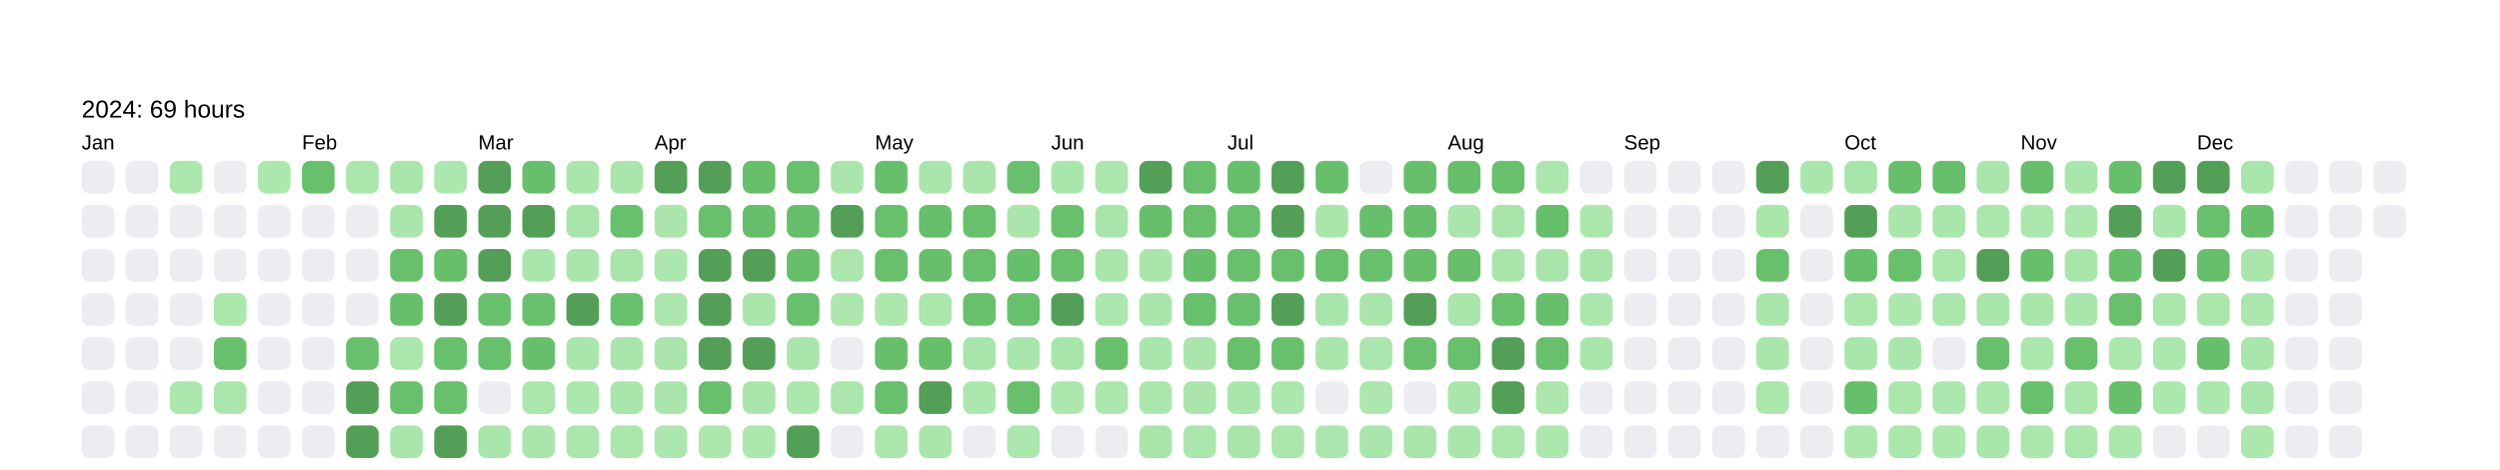
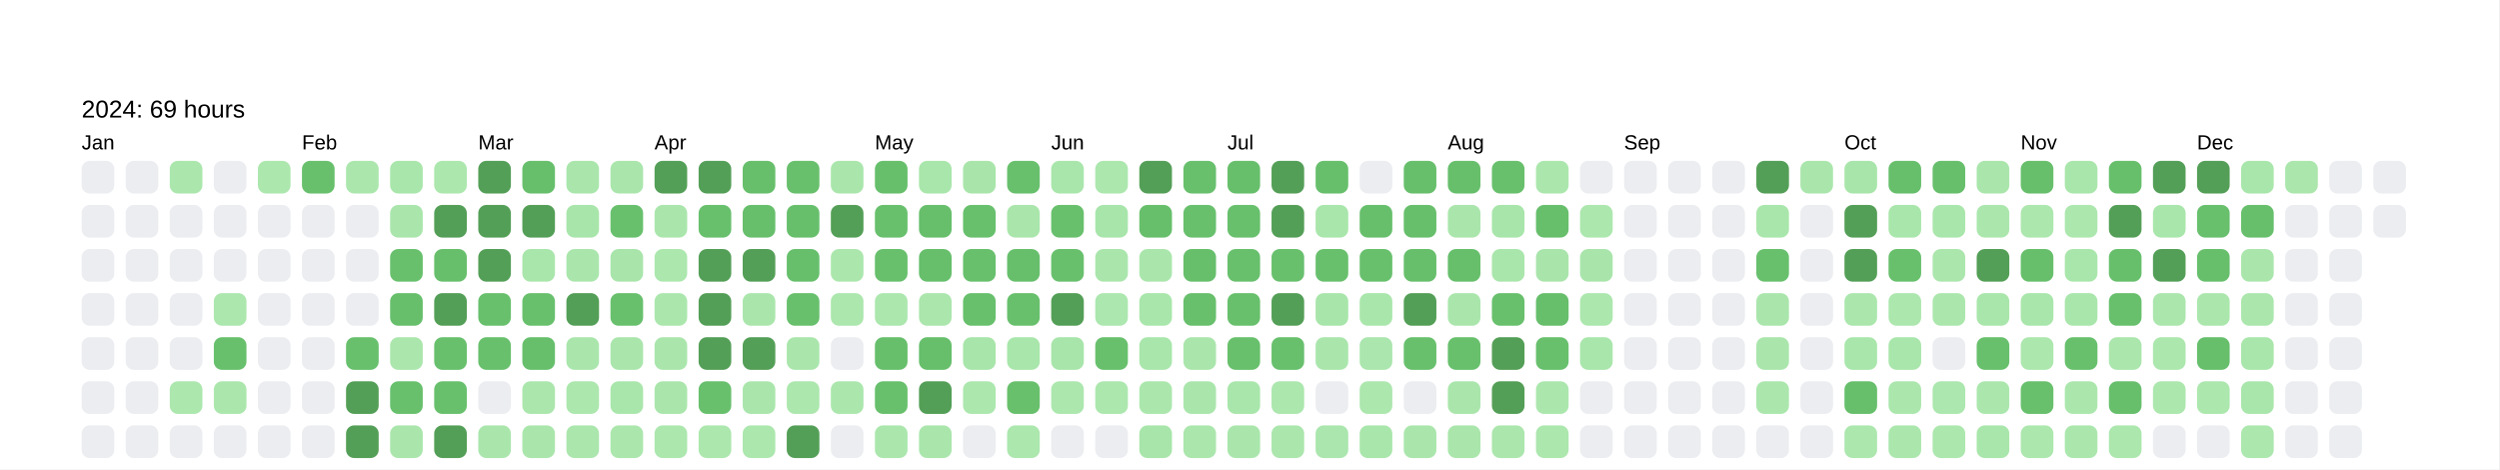
<svg xmlns="http://www.w3.org/2000/svg" baseProfile="full" height="57.5mm" version="1.1" viewBox="0,0,306.2,57.5" width="306.2mm">
  <defs />
  <rect fill="#FFFFFF" height="57.5" width="306.2" x="0" y="0" />
  <text fill="#000000" style="font-size:6px; font-family:Arial; font-weight:bold;" x="10" y="10" />
  <text fill="#000000" style="font-size:3px; font-family:Arial;" x="10" y="14.4">2024: 69 hours</text>
  <text fill="#000000" style="font-size:2.5px; font-family:Arial" x="10" y="18.3">Jan</text>
  <rect fill="#EBEDF0" height="4" rx="1" ry="1" width="4" x="10" y="19.7" />
  <rect fill="#EBEDF0" height="4" rx="1" ry="1" width="4" x="10" y="25.1" />
  <rect fill="#EBEDF0" height="4" rx="1" ry="1" width="4" x="10" y="30.5" />
  <rect fill="#EBEDF0" height="4" rx="1" ry="1" width="4" x="10" y="35.9" />
  <rect fill="#EBEDF0" height="4" rx="1" ry="1" width="4" x="10" y="41.3" />
  <rect fill="#EBEDF0" height="4" rx="1" ry="1" width="4" x="10" y="46.7" />
  <rect fill="#EBEDF0" height="4" rx="1" ry="1" width="4" x="10" y="52.1" />
  <rect fill="#EBEDF0" height="4" rx="1" ry="1" width="4" x="15.4" y="19.7" />
  <rect fill="#EBEDF0" height="4" rx="1" ry="1" width="4" x="15.4" y="25.1" />
  <rect fill="#EBEDF0" height="4" rx="1" ry="1" width="4" x="15.4" y="30.5" />
  <rect fill="#EBEDF0" height="4" rx="1" ry="1" width="4" x="15.4" y="35.9" />
  <rect fill="#EBEDF0" height="4" rx="1" ry="1" width="4" x="15.4" y="41.3" />
  <rect fill="#EBEDF0" height="4" rx="1" ry="1" width="4" x="15.4" y="46.7" />
  <rect fill="#EBEDF0" height="4" rx="1" ry="1" width="4" x="15.4" y="52.1" />
  <rect fill="#abe7ad" height="4" rx="1" ry="1" width="4" x="20.8" y="19.7" />
  <rect fill="#EBEDF0" height="4" rx="1" ry="1" width="4" x="20.8" y="25.1" />
  <rect fill="#EBEDF0" height="4" rx="1" ry="1" width="4" x="20.8" y="30.5" />
  <rect fill="#EBEDF0" height="4" rx="1" ry="1" width="4" x="20.8" y="35.9" />
  <rect fill="#EBEDF0" height="4" rx="1" ry="1" width="4" x="20.8" y="41.3" />
  <rect fill="#ace7ae" height="4" rx="1" ry="1" width="4" x="20.8" y="46.7" />
  <rect fill="#EBEDF0" height="4" rx="1" ry="1" width="4" x="20.8" y="52.1" />
  <rect fill="#EBEDF0" height="4" rx="1" ry="1" width="4" x="26.2" y="19.7" />
  <rect fill="#EBEDF0" height="4" rx="1" ry="1" width="4" x="26.2" y="25.1" />
  <rect fill="#EBEDF0" height="4" rx="1" ry="1" width="4" x="26.2" y="30.5" />
  <rect fill="#ace7ae" height="4" rx="1" ry="1" width="4" x="26.2" y="35.9" />
  <rect fill="#68c06d" height="4" rx="1" ry="1" width="4" x="26.2" y="41.3" />
  <rect fill="#abe7ad" height="4" rx="1" ry="1" width="4" x="26.2" y="46.7" />
  <rect fill="#EBEDF0" height="4" rx="1" ry="1" width="4" x="26.2" y="52.1" />
  <rect fill="#ace7ae" height="4" rx="1" ry="1" width="4" x="31.6" y="19.7" />
  <rect fill="#EBEDF0" height="4" rx="1" ry="1" width="4" x="31.6" y="25.1" />
  <rect fill="#EBEDF0" height="4" rx="1" ry="1" width="4" x="31.6" y="30.5" />
  <rect fill="#EBEDF0" height="4" rx="1" ry="1" width="4" x="31.6" y="35.9" />
  <rect fill="#EBEDF0" height="4" rx="1" ry="1" width="4" x="31.6" y="41.3" />
  <rect fill="#EBEDF0" height="4" rx="1" ry="1" width="4" x="31.6" y="46.7" />
  <rect fill="#EBEDF0" height="4" rx="1" ry="1" width="4" x="31.6" y="52.1" />
  <text fill="#000000" style="font-size:2.5px; font-family:Arial" x="37.0" y="18.3">Feb</text>
  <rect fill="#68c06c" height="4" rx="1" ry="1" width="4" x="37.0" y="19.7" />
  <rect fill="#EBEDF0" height="4" rx="1" ry="1" width="4" x="37.0" y="25.1" />
  <rect fill="#EBEDF0" height="4" rx="1" ry="1" width="4" x="37.0" y="30.5" />
  <rect fill="#EBEDF0" height="4" rx="1" ry="1" width="4" x="37.0" y="35.9" />
  <rect fill="#EBEDF0" height="4" rx="1" ry="1" width="4" x="37.0" y="41.3" />
  <rect fill="#EBEDF0" height="4" rx="1" ry="1" width="4" x="37.0" y="46.7" />
  <rect fill="#EBEDF0" height="4" rx="1" ry="1" width="4" x="37.0" y="52.1" />
  <rect fill="#abe7ad" height="4" rx="1" ry="1" width="4" x="42.4" y="19.7" />
  <rect fill="#EBEDF0" height="4" rx="1" ry="1" width="4" x="42.4" y="25.1" />
  <rect fill="#EBEDF0" height="4" rx="1" ry="1" width="4" x="42.4" y="30.5" />
  <rect fill="#EBEDF0" height="4" rx="1" ry="1" width="4" x="42.4" y="35.9" />
  <rect fill="#68c06d" height="4" rx="1" ry="1" width="4" x="42.4" y="41.3" />
  <rect fill="#549F57" height="4" rx="1" ry="1" width="4" x="42.4" y="46.7" />
  <rect fill="#549F57" height="4" rx="1" ry="1" width="4" x="42.4" y="52.1" />
  <rect fill="#a9e6ab" height="4" rx="1" ry="1" width="4" x="47.8" y="19.7" />
  <rect fill="#aae6ac" height="4" rx="1" ry="1" width="4" x="47.8" y="25.1" />
  <rect fill="#68c06d" height="4" rx="1" ry="1" width="4" x="47.8" y="30.5" />
  <rect fill="#67bf6c" height="4" rx="1" ry="1" width="4" x="47.8" y="35.9" />
  <rect fill="#abe6ad" height="4" rx="1" ry="1" width="4" x="47.8" y="41.3" />
  <rect fill="#68c06d" height="4" rx="1" ry="1" width="4" x="47.8" y="46.7" />
  <rect fill="#aae6ac" height="4" rx="1" ry="1" width="4" x="47.8" y="52.1" />
  <rect fill="#ace7ae" height="4" rx="1" ry="1" width="4" x="53.2" y="19.7" />
  <rect fill="#549F57" height="4" rx="1" ry="1" width="4" x="53.2" y="25.1" />
  <rect fill="#67bf6c" height="4" rx="1" ry="1" width="4" x="53.2" y="30.5" />
  <rect fill="#549F57" height="4" rx="1" ry="1" width="4" x="53.2" y="35.9" />
  <rect fill="#68c06d" height="4" rx="1" ry="1" width="4" x="53.2" y="41.3" />
  <rect fill="#68c06d" height="4" rx="1" ry="1" width="4" x="53.2" y="46.7" />
  <rect fill="#549F57" height="4" rx="1" ry="1" width="4" x="53.2" y="52.1" />
  <text fill="#000000" style="font-size:2.5px; font-family:Arial" x="58.6" y="18.3">Mar</text>
  <rect fill="#549F57" height="4" rx="1" ry="1" width="4" x="58.6" y="19.7" />
  <rect fill="#549F57" height="4" rx="1" ry="1" width="4" x="58.6" y="25.1" />
  <rect fill="#549F57" height="4" rx="1" ry="1" width="4" x="58.6" y="30.5" />
  <rect fill="#68c06d" height="4" rx="1" ry="1" width="4" x="58.6" y="35.9" />
  <rect fill="#68c06d" height="4" rx="1" ry="1" width="4" x="58.6" y="41.3" />
  <rect fill="#EBEDF0" height="4" rx="1" ry="1" width="4" x="58.6" y="46.7" />
  <rect fill="#aae6ac" height="4" rx="1" ry="1" width="4" x="58.6" y="52.1" />
  <rect fill="#67bf6c" height="4" rx="1" ry="1" width="4" x="64" y="19.7" />
  <rect fill="#549F57" height="4" rx="1" ry="1" width="4" x="64" y="25.1" />
  <rect fill="#a9e6ab" height="4" rx="1" ry="1" width="4" x="64" y="30.5" />
  <rect fill="#68c06d" height="4" rx="1" ry="1" width="4" x="64" y="35.9" />
  <rect fill="#67bf6c" height="4" rx="1" ry="1" width="4" x="64" y="41.3" />
  <rect fill="#abe6ad" height="4" rx="1" ry="1" width="4" x="64" y="46.7" />
  <rect fill="#aae6ac" height="4" rx="1" ry="1" width="4" x="64" y="52.1" />
  <rect fill="#aae6ac" height="4" rx="1" ry="1" width="4" x="69.4" y="19.7" />
  <rect fill="#a8e5aa" height="4" rx="1" ry="1" width="4" x="69.4" y="25.1" />
  <rect fill="#aae6ac" height="4" rx="1" ry="1" width="4" x="69.4" y="30.5" />
  <rect fill="#549F57" height="4" rx="1" ry="1" width="4" x="69.4" y="35.9" />
  <rect fill="#aae6ac" height="4" rx="1" ry="1" width="4" x="69.4" y="41.3" />
  <rect fill="#ace7ae" height="4" rx="1" ry="1" width="4" x="69.4" y="46.7" />
  <rect fill="#abe6ad" height="4" rx="1" ry="1" width="4" x="69.4" y="52.1" />
  <rect fill="#aae6ac" height="4" rx="1" ry="1" width="4" x="74.8" y="19.7" />
  <rect fill="#68c06d" height="4" rx="1" ry="1" width="4" x="74.8" y="25.1" />
  <rect fill="#a9e5ab" height="4" rx="1" ry="1" width="4" x="74.8" y="30.5" />
  <rect fill="#68c06d" height="4" rx="1" ry="1" width="4" x="74.8" y="35.9" />
  <rect fill="#aae6ac" height="4" rx="1" ry="1" width="4" x="74.8" y="41.3" />
  <rect fill="#a9e6ab" height="4" rx="1" ry="1" width="4" x="74.8" y="46.7" />
  <rect fill="#abe7ad" height="4" rx="1" ry="1" width="4" x="74.8" y="52.1" />
  <text fill="#000000" style="font-size:2.5px; font-family:Arial" x="80.2" y="18.3">Apr</text>
  <rect fill="#549F57" height="4" rx="1" ry="1" width="4" x="80.2" y="19.7" />
  <rect fill="#aae6ac" height="4" rx="1" ry="1" width="4" x="80.2" y="25.1" />
  <rect fill="#ace7ae" height="4" rx="1" ry="1" width="4" x="80.2" y="30.5" />
  <rect fill="#abe7ad" height="4" rx="1" ry="1" width="4" x="80.2" y="35.9" />
  <rect fill="#aae6ac" height="4" rx="1" ry="1" width="4" x="80.2" y="41.3" />
  <rect fill="#aae6ac" height="4" rx="1" ry="1" width="4" x="80.2" y="46.7" />
  <rect fill="#ace7ae" height="4" rx="1" ry="1" width="4" x="80.2" y="52.1" />
  <rect fill="#549F57" height="4" rx="1" ry="1" width="4" x="85.6" y="19.7" />
  <rect fill="#68c06d" height="4" rx="1" ry="1" width="4" x="85.6" y="25.1" />
  <rect fill="#549F57" height="4" rx="1" ry="1" width="4" x="85.6" y="30.5" />
  <rect fill="#549F57" height="4" rx="1" ry="1" width="4" x="85.6" y="35.9" />
  <rect fill="#549F57" height="4" rx="1" ry="1" width="4" x="85.6" y="41.3" />
  <rect fill="#68c06d" height="4" rx="1" ry="1" width="4" x="85.6" y="46.7" />
  <rect fill="#ace7ae" height="4" rx="1" ry="1" width="4" x="85.6" y="52.1" />
  <rect fill="#67bf6c" height="4" rx="1" ry="1" width="4" x="91" y="19.7" />
  <rect fill="#67bf6c" height="4" rx="1" ry="1" width="4" x="91" y="25.1" />
  <rect fill="#549F57" height="4" rx="1" ry="1" width="4" x="91" y="30.5" />
  <rect fill="#aae6ac" height="4" rx="1" ry="1" width="4" x="91" y="35.9" />
  <rect fill="#549F57" height="4" rx="1" ry="1" width="4" x="91" y="41.3" />
  <rect fill="#aae6ac" height="4" rx="1" ry="1" width="4" x="91" y="46.7" />
  <rect fill="#ace7ae" height="4" rx="1" ry="1" width="4" x="91" y="52.1" />
  <rect fill="#68bf6c" height="4" rx="1" ry="1" width="4" x="96.4" y="19.7" />
  <rect fill="#67bf6c" height="4" rx="1" ry="1" width="4" x="96.4" y="25.1" />
  <rect fill="#67bf6c" height="4" rx="1" ry="1" width="4" x="96.4" y="30.5" />
  <rect fill="#68c06d" height="4" rx="1" ry="1" width="4" x="96.4" y="35.9" />
  <rect fill="#aae6ac" height="4" rx="1" ry="1" width="4" x="96.4" y="41.3" />
  <rect fill="#ace7ae" height="4" rx="1" ry="1" width="4" x="96.4" y="46.7" />
  <rect fill="#549F57" height="4" rx="1" ry="1" width="4" x="96.4" y="52.1" />
  <rect fill="#aae6ac" height="4" rx="1" ry="1" width="4" x="101.8" y="19.7" />
  <rect fill="#549F57" height="4" rx="1" ry="1" width="4" x="101.8" y="25.1" />
  <rect fill="#abe7ad" height="4" rx="1" ry="1" width="4" x="101.8" y="30.5" />
  <rect fill="#ace7ae" height="4" rx="1" ry="1" width="4" x="101.8" y="35.9" />
  <rect fill="#EBEDF0" height="4" rx="1" ry="1" width="4" x="101.8" y="41.3" />
  <rect fill="#abe7ad" height="4" rx="1" ry="1" width="4" x="101.8" y="46.7" />
  <rect fill="#EBEDF0" height="4" rx="1" ry="1" width="4" x="101.8" y="52.1" />
  <text fill="#000000" style="font-size:2.5px; font-family:Arial" x="107.2" y="18.3">May</text>
  <rect fill="#67bf6c" height="4" rx="1" ry="1" width="4" x="107.2" y="19.7" />
  <rect fill="#68c06d" height="4" rx="1" ry="1" width="4" x="107.2" y="25.1" />
  <rect fill="#68c06d" height="4" rx="1" ry="1" width="4" x="107.2" y="30.5" />
  <rect fill="#ace7ae" height="4" rx="1" ry="1" width="4" x="107.2" y="35.9" />
  <rect fill="#67bf6c" height="4" rx="1" ry="1" width="4" x="107.2" y="41.3" />
  <rect fill="#68c06d" height="4" rx="1" ry="1" width="4" x="107.2" y="46.7" />
  <rect fill="#abe7ad" height="4" rx="1" ry="1" width="4" x="107.2" y="52.1" />
  <rect fill="#a9e6ab" height="4" rx="1" ry="1" width="4" x="112.6" y="19.7" />
  <rect fill="#67bf6c" height="4" rx="1" ry="1" width="4" x="112.6" y="25.1" />
  <rect fill="#67bf6c" height="4" rx="1" ry="1" width="4" x="112.6" y="30.5" />
  <rect fill="#abe6ad" height="4" rx="1" ry="1" width="4" x="112.6" y="35.9" />
  <rect fill="#67bf6c" height="4" rx="1" ry="1" width="4" x="112.6" y="41.3" />
  <rect fill="#549F57" height="4" rx="1" ry="1" width="4" x="112.6" y="46.7" />
  <rect fill="#aae6ac" height="4" rx="1" ry="1" width="4" x="112.6" y="52.1" />
  <rect fill="#a9e5ab" height="4" rx="1" ry="1" width="4" x="118" y="19.7" />
  <rect fill="#68c06d" height="4" rx="1" ry="1" width="4" x="118" y="25.1" />
  <rect fill="#68c06d" height="4" rx="1" ry="1" width="4" x="118" y="30.5" />
  <rect fill="#68c06d" height="4" rx="1" ry="1" width="4" x="118" y="35.9" />
  <rect fill="#a8e5aa" height="4" rx="1" ry="1" width="4" x="118" y="41.3" />
  <rect fill="#ace7ae" height="4" rx="1" ry="1" width="4" x="118" y="46.7" />
  <rect fill="#EBEDF0" height="4" rx="1" ry="1" width="4" x="118" y="52.1" />
  <rect fill="#68c06d" height="4" rx="1" ry="1" width="4" x="123.4" y="19.7" />
  <rect fill="#aae6ac" height="4" rx="1" ry="1" width="4" x="123.4" y="25.1" />
  <rect fill="#67bf6c" height="4" rx="1" ry="1" width="4" x="123.4" y="30.5" />
  <rect fill="#68c06d" height="4" rx="1" ry="1" width="4" x="123.4" y="35.9" />
  <rect fill="#a9e6ab" height="4" rx="1" ry="1" width="4" x="123.4" y="41.3" />
  <rect fill="#68c06c" height="4" rx="1" ry="1" width="4" x="123.4" y="46.7" />
  <rect fill="#ace7ae" height="4" rx="1" ry="1" width="4" x="123.4" y="52.1" />
  <text fill="#000000" style="font-size:2.5px; font-family:Arial" x="128.8" y="18.3">Jun</text>
  <rect fill="#a9e6ac" height="4" rx="1" ry="1" width="4" x="128.8" y="19.7" />
  <rect fill="#68c06d" height="4" rx="1" ry="1" width="4" x="128.8" y="25.1" />
  <rect fill="#68c06d" height="4" rx="1" ry="1" width="4" x="128.8" y="30.5" />
  <rect fill="#549F57" height="4" rx="1" ry="1" width="4" x="128.8" y="35.9" />
  <rect fill="#a8e5aa" height="4" rx="1" ry="1" width="4" x="128.8" y="41.3" />
  <rect fill="#ace7ae" height="4" rx="1" ry="1" width="4" x="128.8" y="46.7" />
  <rect fill="#EBEDF0" height="4" rx="1" ry="1" width="4" x="128.8" y="52.1" />
  <rect fill="#ace7ae" height="4" rx="1" ry="1" width="4" x="134.2" y="19.7" />
  <rect fill="#a8e5ab" height="4" rx="1" ry="1" width="4" x="134.2" y="25.1" />
  <rect fill="#aae6ac" height="4" rx="1" ry="1" width="4" x="134.2" y="30.5" />
  <rect fill="#abe7ae" height="4" rx="1" ry="1" width="4" x="134.2" y="35.9" />
  <rect fill="#68c06d" height="4" rx="1" ry="1" width="4" x="134.2" y="41.3" />
  <rect fill="#ace7ae" height="4" rx="1" ry="1" width="4" x="134.2" y="46.7" />
  <rect fill="#EBEDF0" height="4" rx="1" ry="1" width="4" x="134.2" y="52.1" />
  <rect fill="#549F57" height="4" rx="1" ry="1" width="4" x="139.6" y="19.7" />
  <rect fill="#67bf6c" height="4" rx="1" ry="1" width="4" x="139.6" y="25.1" />
  <rect fill="#aae6ac" height="4" rx="1" ry="1" width="4" x="139.6" y="30.5" />
  <rect fill="#a9e6ab" height="4" rx="1" ry="1" width="4" x="139.6" y="35.9" />
  <rect fill="#a9e6ab" height="4" rx="1" ry="1" width="4" x="139.6" y="41.3" />
  <rect fill="#abe7ad" height="4" rx="1" ry="1" width="4" x="139.6" y="46.7" />
  <rect fill="#a8e5aa" height="4" rx="1" ry="1" width="4" x="139.6" y="52.1" />
  <rect fill="#68c06d" height="4" rx="1" ry="1" width="4" x="145" y="19.7" />
  <rect fill="#68c06d" height="4" rx="1" ry="1" width="4" x="145" y="25.1" />
  <rect fill="#67bf6c" height="4" rx="1" ry="1" width="4" x="145" y="30.5" />
  <rect fill="#68c06c" height="4" rx="1" ry="1" width="4" x="145" y="35.9" />
  <rect fill="#aae6ac" height="4" rx="1" ry="1" width="4" x="145" y="41.3" />
  <rect fill="#aae6ac" height="4" rx="1" ry="1" width="4" x="145" y="46.7" />
  <rect fill="#abe6ad" height="4" rx="1" ry="1" width="4" x="145" y="52.1" />
  <text fill="#000000" style="font-size:2.5px; font-family:Arial" x="150.4" y="18.3">Jul</text>
  <rect fill="#67bf6c" height="4" rx="1" ry="1" width="4" x="150.4" y="19.7" />
  <rect fill="#68c06d" height="4" rx="1" ry="1" width="4" x="150.4" y="25.1" />
  <rect fill="#68c06d" height="4" rx="1" ry="1" width="4" x="150.4" y="30.5" />
  <rect fill="#68c06d" height="4" rx="1" ry="1" width="4" x="150.4" y="35.9" />
  <rect fill="#68c06c" height="4" rx="1" ry="1" width="4" x="150.4" y="41.3" />
  <rect fill="#a9e6ab" height="4" rx="1" ry="1" width="4" x="150.4" y="46.7" />
  <rect fill="#aae6ac" height="4" rx="1" ry="1" width="4" x="150.4" y="52.1" />
  <rect fill="#549F57" height="4" rx="1" ry="1" width="4" x="155.8" y="19.7" />
  <rect fill="#549F57" height="4" rx="1" ry="1" width="4" x="155.8" y="25.1" />
  <rect fill="#68c06d" height="4" rx="1" ry="1" width="4" x="155.8" y="30.5" />
  <rect fill="#549F57" height="4" rx="1" ry="1" width="4" x="155.8" y="35.9" />
  <rect fill="#68c06d" height="4" rx="1" ry="1" width="4" x="155.8" y="41.3" />
  <rect fill="#ace7ae" height="4" rx="1" ry="1" width="4" x="155.8" y="46.7" />
  <rect fill="#abe6ad" height="4" rx="1" ry="1" width="4" x="155.8" y="52.1" />
  <rect fill="#67bf6c" height="4" rx="1" ry="1" width="4" x="161.2" y="19.7" />
  <rect fill="#a9e6ab" height="4" rx="1" ry="1" width="4" x="161.2" y="25.1" />
  <rect fill="#68c06d" height="4" rx="1" ry="1" width="4" x="161.2" y="30.5" />
  <rect fill="#a8e5aa" height="4" rx="1" ry="1" width="4" x="161.2" y="35.9" />
  <rect fill="#aae6ac" height="4" rx="1" ry="1" width="4" x="161.2" y="41.3" />
  <rect fill="#EBEDF0" height="4" rx="1" ry="1" width="4" x="161.2" y="46.7" />
  <rect fill="#aae6ad" height="4" rx="1" ry="1" width="4" x="161.2" y="52.1" />
  <rect fill="#EBEDF0" height="4" rx="1" ry="1" width="4" x="166.6" y="19.7" />
  <rect fill="#67bf6c" height="4" rx="1" ry="1" width="4" x="166.6" y="25.1" />
  <rect fill="#68c06d" height="4" rx="1" ry="1" width="4" x="166.6" y="30.5" />
  <rect fill="#a9e6ab" height="4" rx="1" ry="1" width="4" x="166.6" y="35.9" />
  <rect fill="#aae6ad" height="4" rx="1" ry="1" width="4" x="166.6" y="41.3" />
  <rect fill="#ace7ae" height="4" rx="1" ry="1" width="4" x="166.6" y="46.7" />
  <rect fill="#a9e6ab" height="4" rx="1" ry="1" width="4" x="166.6" y="52.1" />
  <rect fill="#67bf6c" height="4" rx="1" ry="1" width="4" x="172" y="19.7" />
  <rect fill="#67bf6c" height="4" rx="1" ry="1" width="4" x="172" y="25.1" />
  <rect fill="#67bf6c" height="4" rx="1" ry="1" width="4" x="172" y="30.5" />
  <rect fill="#549F57" height="4" rx="1" ry="1" width="4" x="172" y="35.9" />
  <rect fill="#68c06d" height="4" rx="1" ry="1" width="4" x="172" y="41.3" />
  <rect fill="#EBEDF0" height="4" rx="1" ry="1" width="4" x="172" y="46.7" />
  <rect fill="#aae6ac" height="4" rx="1" ry="1" width="4" x="172" y="52.1" />
  <text fill="#000000" style="font-size:2.5px; font-family:Arial" x="177.4" y="18.3">Aug</text>
  <rect fill="#67bf6c" height="4" rx="1" ry="1" width="4" x="177.4" y="19.7" />
  <rect fill="#aae6ac" height="4" rx="1" ry="1" width="4" x="177.4" y="25.1" />
  <rect fill="#67bf6c" height="4" rx="1" ry="1" width="4" x="177.4" y="30.5" />
  <rect fill="#aae6ac" height="4" rx="1" ry="1" width="4" x="177.4" y="35.9" />
  <rect fill="#68c06d" height="4" rx="1" ry="1" width="4" x="177.4" y="41.3" />
  <rect fill="#aae6ac" height="4" rx="1" ry="1" width="4" x="177.4" y="46.7" />
  <rect fill="#aae6ac" height="4" rx="1" ry="1" width="4" x="177.4" y="52.1" />
  <rect fill="#68c06d" height="4" rx="1" ry="1" width="4" x="182.8" y="19.7" />
  <rect fill="#a8e5aa" height="4" rx="1" ry="1" width="4" x="182.8" y="25.1" />
  <rect fill="#a9e6ab" height="4" rx="1" ry="1" width="4" x="182.8" y="30.5" />
  <rect fill="#68c06d" height="4" rx="1" ry="1" width="4" x="182.8" y="35.9" />
  <rect fill="#549F57" height="4" rx="1" ry="1" width="4" x="182.8" y="41.3" />
  <rect fill="#549F57" height="4" rx="1" ry="1" width="4" x="182.8" y="46.7" />
  <rect fill="#abe6ad" height="4" rx="1" ry="1" width="4" x="182.8" y="52.1" />
  <rect fill="#abe7ad" height="4" rx="1" ry="1" width="4" x="188.2" y="19.7" />
  <rect fill="#67bf6c" height="4" rx="1" ry="1" width="4" x="188.2" y="25.1" />
  <rect fill="#a9e5ab" height="4" rx="1" ry="1" width="4" x="188.2" y="30.5" />
  <rect fill="#67bf6c" height="4" rx="1" ry="1" width="4" x="188.2" y="35.9" />
  <rect fill="#68c06d" height="4" rx="1" ry="1" width="4" x="188.2" y="41.3" />
  <rect fill="#abe7ad" height="4" rx="1" ry="1" width="4" x="188.2" y="46.7" />
  <rect fill="#ace7ae" height="4" rx="1" ry="1" width="4" x="188.2" y="52.1" />
  <rect fill="#EBEDF0" height="4" rx="1" ry="1" width="4" x="193.6" y="19.7" />
  <rect fill="#ace7ae" height="4" rx="1" ry="1" width="4" x="193.6" y="25.1" />
  <rect fill="#a9e5ab" height="4" rx="1" ry="1" width="4" x="193.6" y="30.5" />
  <rect fill="#ace7ae" height="4" rx="1" ry="1" width="4" x="193.6" y="35.9" />
  <rect fill="#a9e6ab" height="4" rx="1" ry="1" width="4" x="193.6" y="41.3" />
  <rect fill="#EBEDF0" height="4" rx="1" ry="1" width="4" x="193.6" y="46.7" />
  <rect fill="#EBEDF0" height="4" rx="1" ry="1" width="4" x="193.6" y="52.1" />
  <text fill="#000000" style="font-size:2.5px; font-family:Arial" x="199" y="18.3">Sep</text>
  <rect fill="#EBEDF0" height="4" rx="1" ry="1" width="4" x="199" y="19.7" />
  <rect fill="#EBEDF0" height="4" rx="1" ry="1" width="4" x="199" y="25.1" />
  <rect fill="#EBEDF0" height="4" rx="1" ry="1" width="4" x="199" y="30.5" />
  <rect fill="#EBEDF0" height="4" rx="1" ry="1" width="4" x="199" y="35.9" />
  <rect fill="#EBEDF0" height="4" rx="1" ry="1" width="4" x="199" y="41.3" />
  <rect fill="#EBEDF0" height="4" rx="1" ry="1" width="4" x="199" y="46.7" />
  <rect fill="#EBEDF0" height="4" rx="1" ry="1" width="4" x="199" y="52.1" />
  <rect fill="#EBEDF0" height="4" rx="1" ry="1" width="4" x="204.4" y="19.7" />
  <rect fill="#EBEDF0" height="4" rx="1" ry="1" width="4" x="204.4" y="25.1" />
  <rect fill="#EBEDF0" height="4" rx="1" ry="1" width="4" x="204.4" y="30.5" />
  <rect fill="#EBEDF0" height="4" rx="1" ry="1" width="4" x="204.4" y="35.9" />
  <rect fill="#EBEDF0" height="4" rx="1" ry="1" width="4" x="204.4" y="41.3" />
  <rect fill="#EBEDF0" height="4" rx="1" ry="1" width="4" x="204.4" y="46.7" />
  <rect fill="#EBEDF0" height="4" rx="1" ry="1" width="4" x="204.4" y="52.1" />
  <rect fill="#EBEDF0" height="4" rx="1" ry="1" width="4" x="209.8" y="19.7" />
  <rect fill="#EBEDF0" height="4" rx="1" ry="1" width="4" x="209.8" y="25.1" />
  <rect fill="#EBEDF0" height="4" rx="1" ry="1" width="4" x="209.8" y="30.5" />
  <rect fill="#EBEDF0" height="4" rx="1" ry="1" width="4" x="209.8" y="35.9" />
  <rect fill="#EBEDF0" height="4" rx="1" ry="1" width="4" x="209.8" y="41.3" />
  <rect fill="#EBEDF0" height="4" rx="1" ry="1" width="4" x="209.8" y="46.7" />
  <rect fill="#EBEDF0" height="4" rx="1" ry="1" width="4" x="209.8" y="52.1" />
  <rect fill="#549F57" height="4" rx="1" ry="1" width="4" x="215.2" y="19.7" />
  <rect fill="#a9e6ab" height="4" rx="1" ry="1" width="4" x="215.2" y="25.1" />
  <rect fill="#68c06d" height="4" rx="1" ry="1" width="4" x="215.2" y="30.5" />
  <rect fill="#aae6ac" height="4" rx="1" ry="1" width="4" x="215.2" y="35.9" />
  <rect fill="#aae6ac" height="4" rx="1" ry="1" width="4" x="215.2" y="41.3" />
  <rect fill="#abe7ad" height="4" rx="1" ry="1" width="4" x="215.2" y="46.7" />
  <rect fill="#EBEDF0" height="4" rx="1" ry="1" width="4" x="215.2" y="52.1" />
  <rect fill="#aae6ac" height="4" rx="1" ry="1" width="4" x="220.6" y="19.7" />
  <rect fill="#EBEDF0" height="4" rx="1" ry="1" width="4" x="220.6" y="25.1" />
  <rect fill="#EBEDF0" height="4" rx="1" ry="1" width="4" x="220.6" y="30.5" />
  <rect fill="#EBEDF0" height="4" rx="1" ry="1" width="4" x="220.6" y="35.9" />
  <rect fill="#EBEDF0" height="4" rx="1" ry="1" width="4" x="220.6" y="41.3" />
  <rect fill="#EBEDF0" height="4" rx="1" ry="1" width="4" x="220.6" y="46.7" />
  <rect fill="#EBEDF0" height="4" rx="1" ry="1" width="4" x="220.6" y="52.1" />
  <text fill="#000000" style="font-size:2.5px; font-family:Arial" x="226" y="18.3">Oct</text>
  <rect fill="#a8e5aa" height="4" rx="1" ry="1" width="4" x="226" y="19.7" />
  <rect fill="#549F57" height="4" rx="1" ry="1" width="4" x="226" y="25.1" />
-   <rect fill="#67bf6c" height="4" rx="1" ry="1" width="4" x="226" y="30.5" />
+   <rect fill="#549F57" height="4" rx="1" ry="1" width="4" x="226" y="30.5" />
  <rect fill="#abe7ad" height="4" rx="1" ry="1" width="4" x="226" y="35.9" />
  <rect fill="#a9e6ab" height="4" rx="1" ry="1" width="4" x="226" y="41.3" />
  <rect fill="#67bf6c" height="4" rx="1" ry="1" width="4" x="226" y="46.7" />
  <rect fill="#ace7ae" height="4" rx="1" ry="1" width="4" x="226" y="52.1" />
  <rect fill="#67bf6c" height="4" rx="1" ry="1" width="4" x="231.4" y="19.7" />
  <rect fill="#a9e6ab" height="4" rx="1" ry="1" width="4" x="231.4" y="25.1" />
  <rect fill="#68c06d" height="4" rx="1" ry="1" width="4" x="231.4" y="30.5" />
  <rect fill="#ace7ae" height="4" rx="1" ry="1" width="4" x="231.4" y="35.9" />
  <rect fill="#a9e6ab" height="4" rx="1" ry="1" width="4" x="231.4" y="41.3" />
  <rect fill="#abe7ad" height="4" rx="1" ry="1" width="4" x="231.4" y="46.7" />
  <rect fill="#abe7ad" height="4" rx="1" ry="1" width="4" x="231.4" y="52.1" />
  <rect fill="#67bf6c" height="4" rx="1" ry="1" width="4" x="236.8" y="19.7" />
  <rect fill="#a9e6ab" height="4" rx="1" ry="1" width="4" x="236.8" y="25.1" />
  <rect fill="#abe6ad" height="4" rx="1" ry="1" width="4" x="236.8" y="30.5" />
  <rect fill="#abe7ad" height="4" rx="1" ry="1" width="4" x="236.8" y="35.9" />
  <rect fill="#EBEDF0" height="4" rx="1" ry="1" width="4" x="236.8" y="41.3" />
  <rect fill="#abe7ae" height="4" rx="1" ry="1" width="4" x="236.8" y="46.7" />
  <rect fill="#ace7ae" height="4" rx="1" ry="1" width="4" x="236.8" y="52.1" />
  <rect fill="#aae6ac" height="4" rx="1" ry="1" width="4" x="242.2" y="19.7" />
  <rect fill="#abe7ad" height="4" rx="1" ry="1" width="4" x="242.2" y="25.1" />
  <rect fill="#549F57" height="4" rx="1" ry="1" width="4" x="242.2" y="30.5" />
  <rect fill="#a9e6ab" height="4" rx="1" ry="1" width="4" x="242.2" y="35.9" />
  <rect fill="#68c06d" height="4" rx="1" ry="1" width="4" x="242.2" y="41.3" />
  <rect fill="#abe7ad" height="4" rx="1" ry="1" width="4" x="242.2" y="46.7" />
  <rect fill="#a9e6ab" height="4" rx="1" ry="1" width="4" x="242.2" y="52.1" />
  <text fill="#000000" style="font-size:2.5px; font-family:Arial" x="247.6" y="18.3">Nov</text>
  <rect fill="#67bf6c" height="4" rx="1" ry="1" width="4" x="247.6" y="19.7" />
  <rect fill="#ace7ae" height="4" rx="1" ry="1" width="4" x="247.6" y="25.1" />
  <rect fill="#67bf6c" height="4" rx="1" ry="1" width="4" x="247.6" y="30.5" />
  <rect fill="#a9e6ab" height="4" rx="1" ry="1" width="4" x="247.6" y="35.9" />
  <rect fill="#ace7ae" height="4" rx="1" ry="1" width="4" x="247.6" y="41.3" />
  <rect fill="#68c06c" height="4" rx="1" ry="1" width="4" x="247.6" y="46.7" />
  <rect fill="#ace7ae" height="4" rx="1" ry="1" width="4" x="247.6" y="52.1" />
  <rect fill="#a9e6ab" height="4" rx="1" ry="1" width="4" x="253" y="19.7" />
  <rect fill="#ace7ae" height="4" rx="1" ry="1" width="4" x="253" y="25.1" />
  <rect fill="#a9e6ab" height="4" rx="1" ry="1" width="4" x="253" y="30.5" />
  <rect fill="#a9e6ab" height="4" rx="1" ry="1" width="4" x="253" y="35.9" />
  <rect fill="#68c06d" height="4" rx="1" ry="1" width="4" x="253" y="41.3" />
  <rect fill="#abe7ad" height="4" rx="1" ry="1" width="4" x="253" y="46.7" />
  <rect fill="#abe7ad" height="4" rx="1" ry="1" width="4" x="253" y="52.1" />
  <rect fill="#67bf6c" height="4" rx="1" ry="1" width="4" x="258.4" y="19.7" />
  <rect fill="#549F57" height="4" rx="1" ry="1" width="4" x="258.4" y="25.1" />
  <rect fill="#67bf6c" height="4" rx="1" ry="1" width="4" x="258.4" y="30.5" />
  <rect fill="#68c06d" height="4" rx="1" ry="1" width="4" x="258.4" y="35.9" />
  <rect fill="#abe6ad" height="4" rx="1" ry="1" width="4" x="258.4" y="41.3" />
  <rect fill="#67bf6c" height="4" rx="1" ry="1" width="4" x="258.4" y="46.7" />
  <rect fill="#ace7ae" height="4" rx="1" ry="1" width="4" x="258.4" y="52.1" />
  <rect fill="#549F57" height="4" rx="1" ry="1" width="4" x="263.8" y="19.7" />
  <rect fill="#a9e6ab" height="4" rx="1" ry="1" width="4" x="263.8" y="25.1" />
  <rect fill="#549F57" height="4" rx="1" ry="1" width="4" x="263.8" y="30.5" />
  <rect fill="#abe6ad" height="4" rx="1" ry="1" width="4" x="263.8" y="35.9" />
  <rect fill="#ace7ae" height="4" rx="1" ry="1" width="4" x="263.8" y="41.3" />
  <rect fill="#ace7ae" height="4" rx="1" ry="1" width="4" x="263.8" y="46.7" />
  <rect fill="#EBEDF0" height="4" rx="1" ry="1" width="4" x="263.8" y="52.1" />
  <text fill="#000000" style="font-size:2.5px; font-family:Arial" x="269.2" y="18.3">Dec</text>
  <rect fill="#549F57" height="4" rx="1" ry="1" width="4" x="269.2" y="19.7" />
  <rect fill="#68c06d" height="4" rx="1" ry="1" width="4" x="269.2" y="25.1" />
  <rect fill="#67bf6c" height="4" rx="1" ry="1" width="4" x="269.2" y="30.5" />
  <rect fill="#abe7ad" height="4" rx="1" ry="1" width="4" x="269.2" y="35.9" />
  <rect fill="#67bf6c" height="4" rx="1" ry="1" width="4" x="269.2" y="41.3" />
  <rect fill="#ace7ae" height="4" rx="1" ry="1" width="4" x="269.2" y="46.7" />
  <rect fill="#EBEDF0" height="4" rx="1" ry="1" width="4" x="269.2" y="52.1" />
  <rect fill="#a9e6ab" height="4" rx="1" ry="1" width="4" x="274.6" y="19.7" />
  <rect fill="#67bf6c" height="4" rx="1" ry="1" width="4" x="274.6" y="25.1" />
  <rect fill="#aae6ac" height="4" rx="1" ry="1" width="4" x="274.6" y="30.5" />
  <rect fill="#abe7ad" height="4" rx="1" ry="1" width="4" x="274.6" y="35.9" />
  <rect fill="#a9e6ab" height="4" rx="1" ry="1" width="4" x="274.6" y="41.3" />
  <rect fill="#a9e6ab" height="4" rx="1" ry="1" width="4" x="274.6" y="46.7" />
  <rect fill="#ace7ae" height="4" rx="1" ry="1" width="4" x="274.6" y="52.1" />
-   <rect fill="#EBEDF0" height="4" rx="1" ry="1" width="4" x="280" y="19.7" />
+   <rect fill="#abe6ad" height="4" rx="1" ry="1" width="4" x="280" y="19.7" />
  <rect fill="#EBEDF0" height="4" rx="1" ry="1" width="4" x="280" y="25.1" />
  <rect fill="#EBEDF0" height="4" rx="1" ry="1" width="4" x="280" y="30.5" />
  <rect fill="#EBEDF0" height="4" rx="1" ry="1" width="4" x="280" y="35.9" />
  <rect fill="#EBEDF0" height="4" rx="1" ry="1" width="4" x="280" y="41.3" />
  <rect fill="#EBEDF0" height="4" rx="1" ry="1" width="4" x="280" y="46.7" />
  <rect fill="#EBEDF0" height="4" rx="1" ry="1" width="4" x="280" y="52.1" />
  <rect fill="#EBEDF0" height="4" rx="1" ry="1" width="4" x="285.4" y="19.7" />
  <rect fill="#EBEDF0" height="4" rx="1" ry="1" width="4" x="285.4" y="25.1" />
  <rect fill="#EBEDF0" height="4" rx="1" ry="1" width="4" x="285.4" y="30.5" />
  <rect fill="#EBEDF0" height="4" rx="1" ry="1" width="4" x="285.4" y="35.9" />
  <rect fill="#EBEDF0" height="4" rx="1" ry="1" width="4" x="285.4" y="41.3" />
  <rect fill="#EBEDF0" height="4" rx="1" ry="1" width="4" x="285.4" y="46.7" />
  <rect fill="#EBEDF0" height="4" rx="1" ry="1" width="4" x="285.4" y="52.1" />
  <rect fill="#EBEDF0" height="4" rx="1" ry="1" width="4" x="290.8" y="19.7" />
  <rect fill="#EBEDF0" height="4" rx="1" ry="1" width="4" x="290.8" y="25.1" />
</svg>
